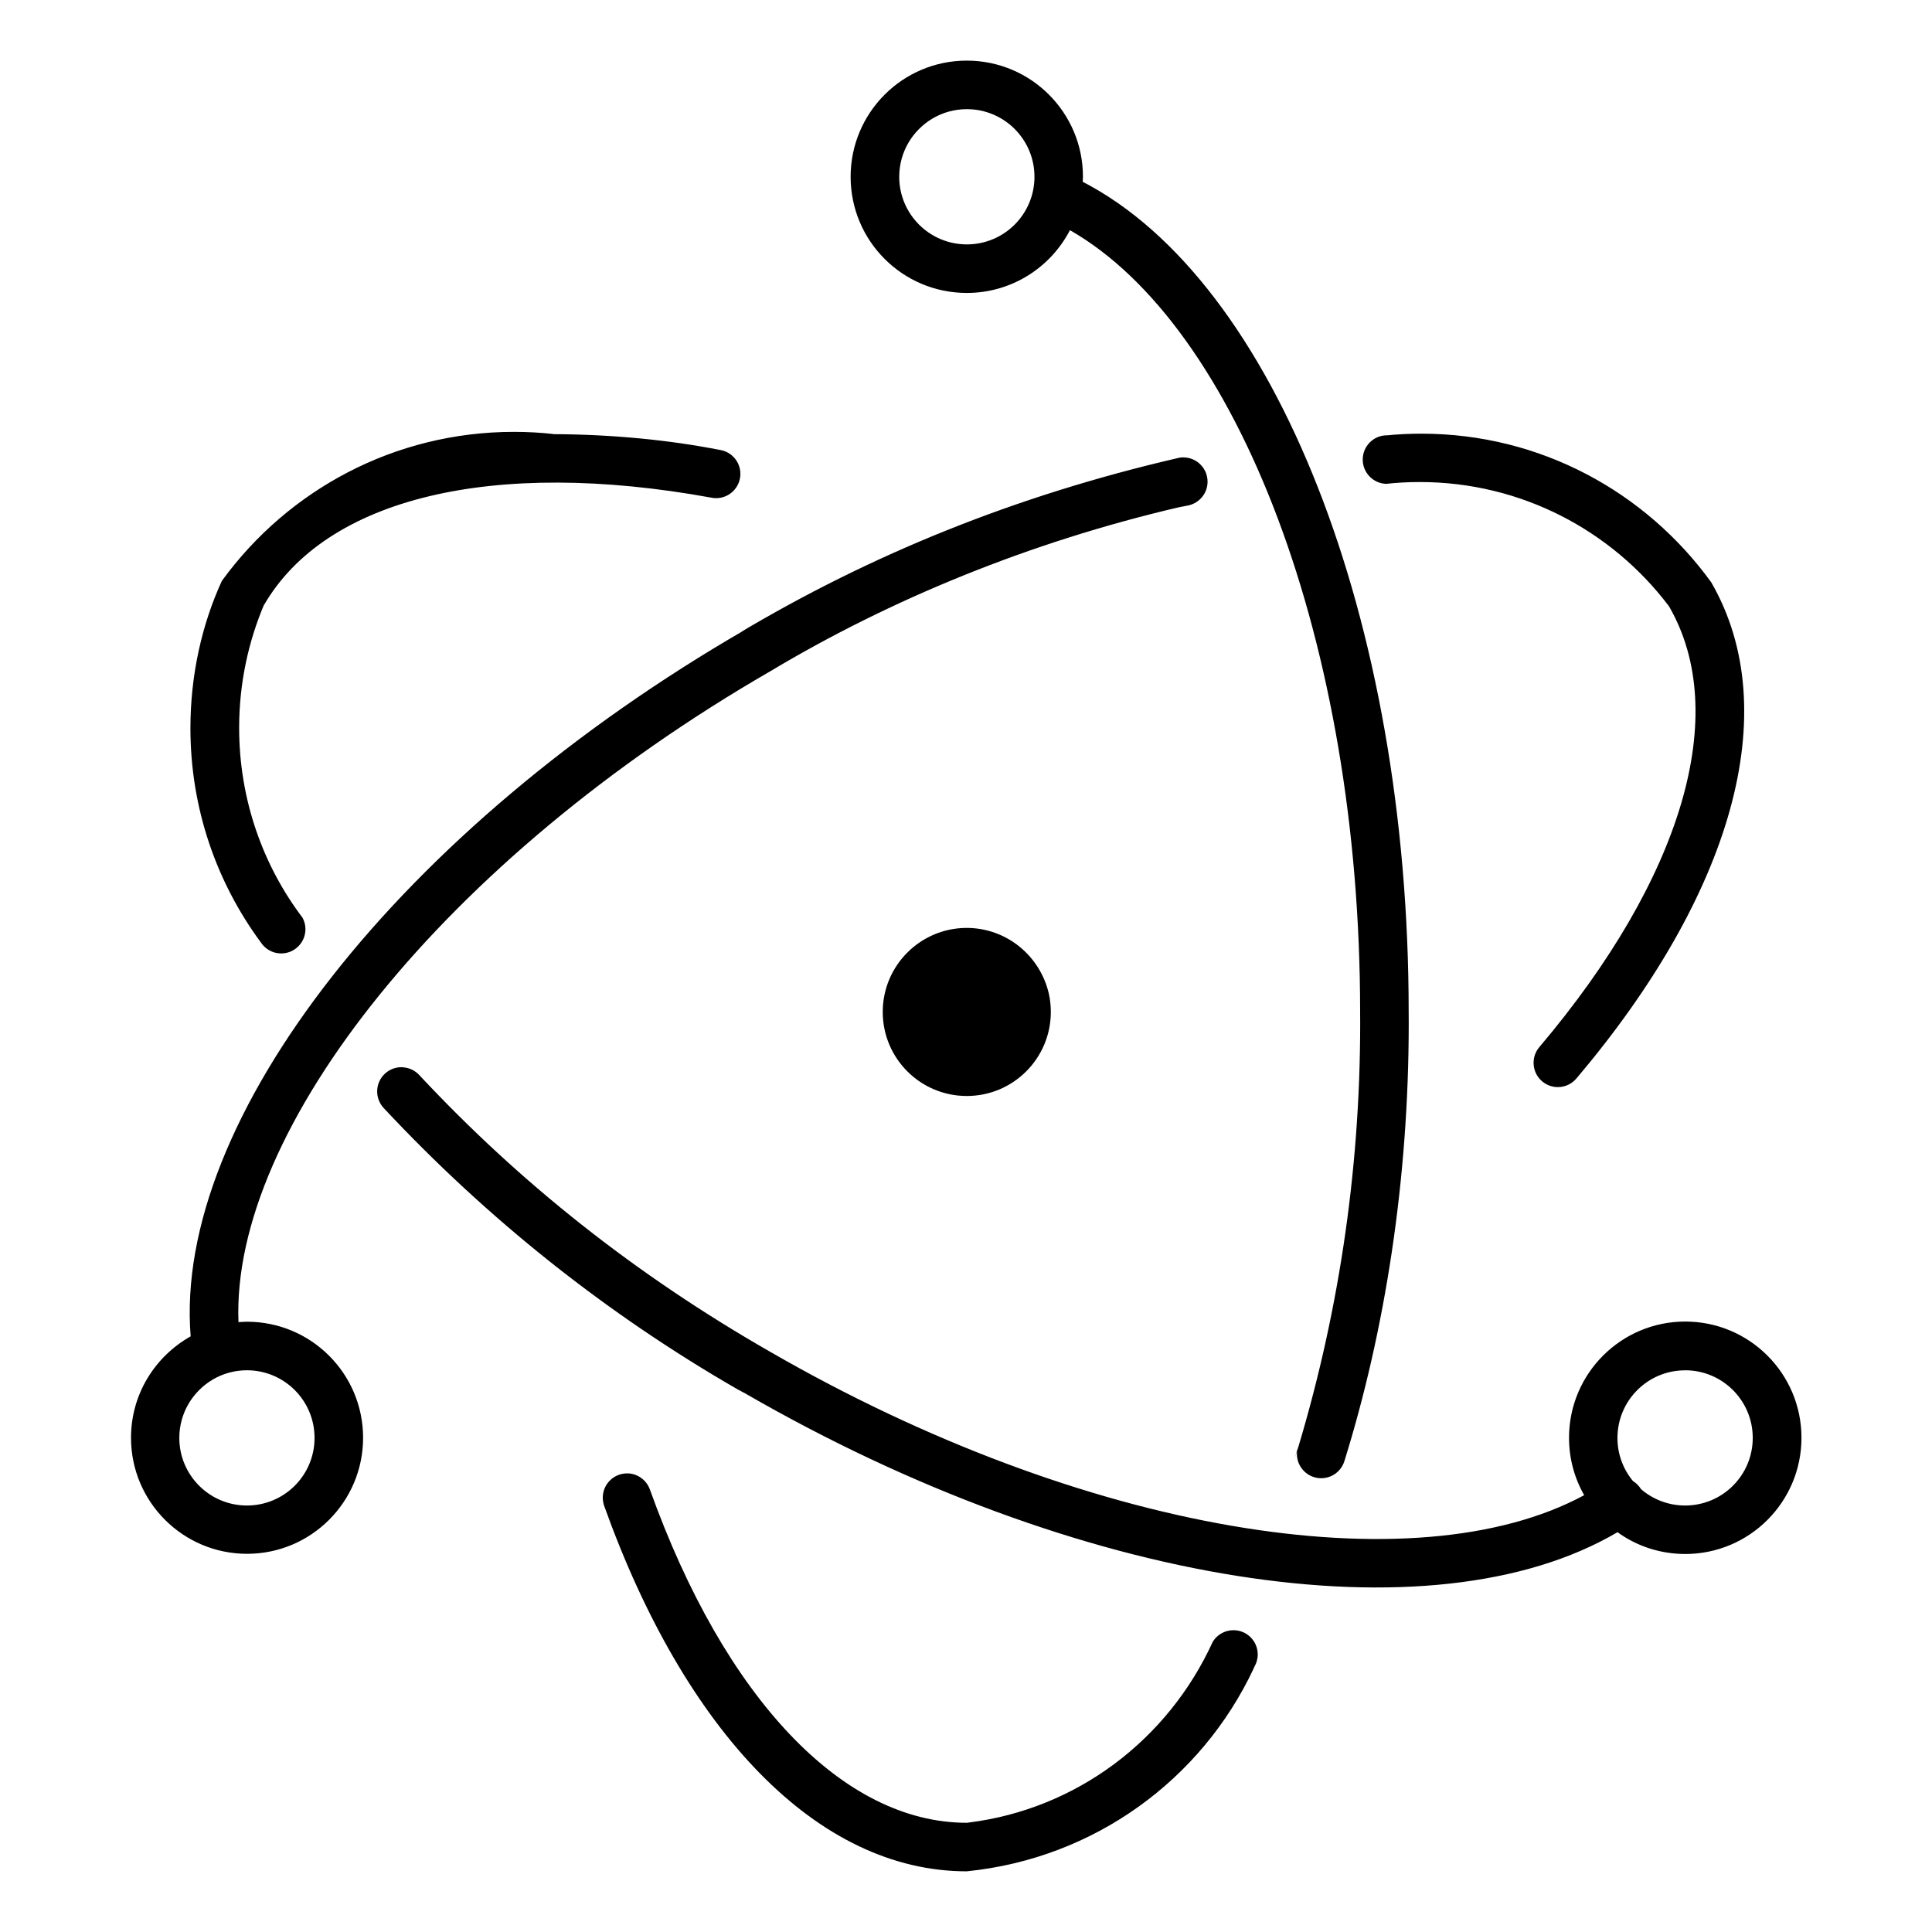
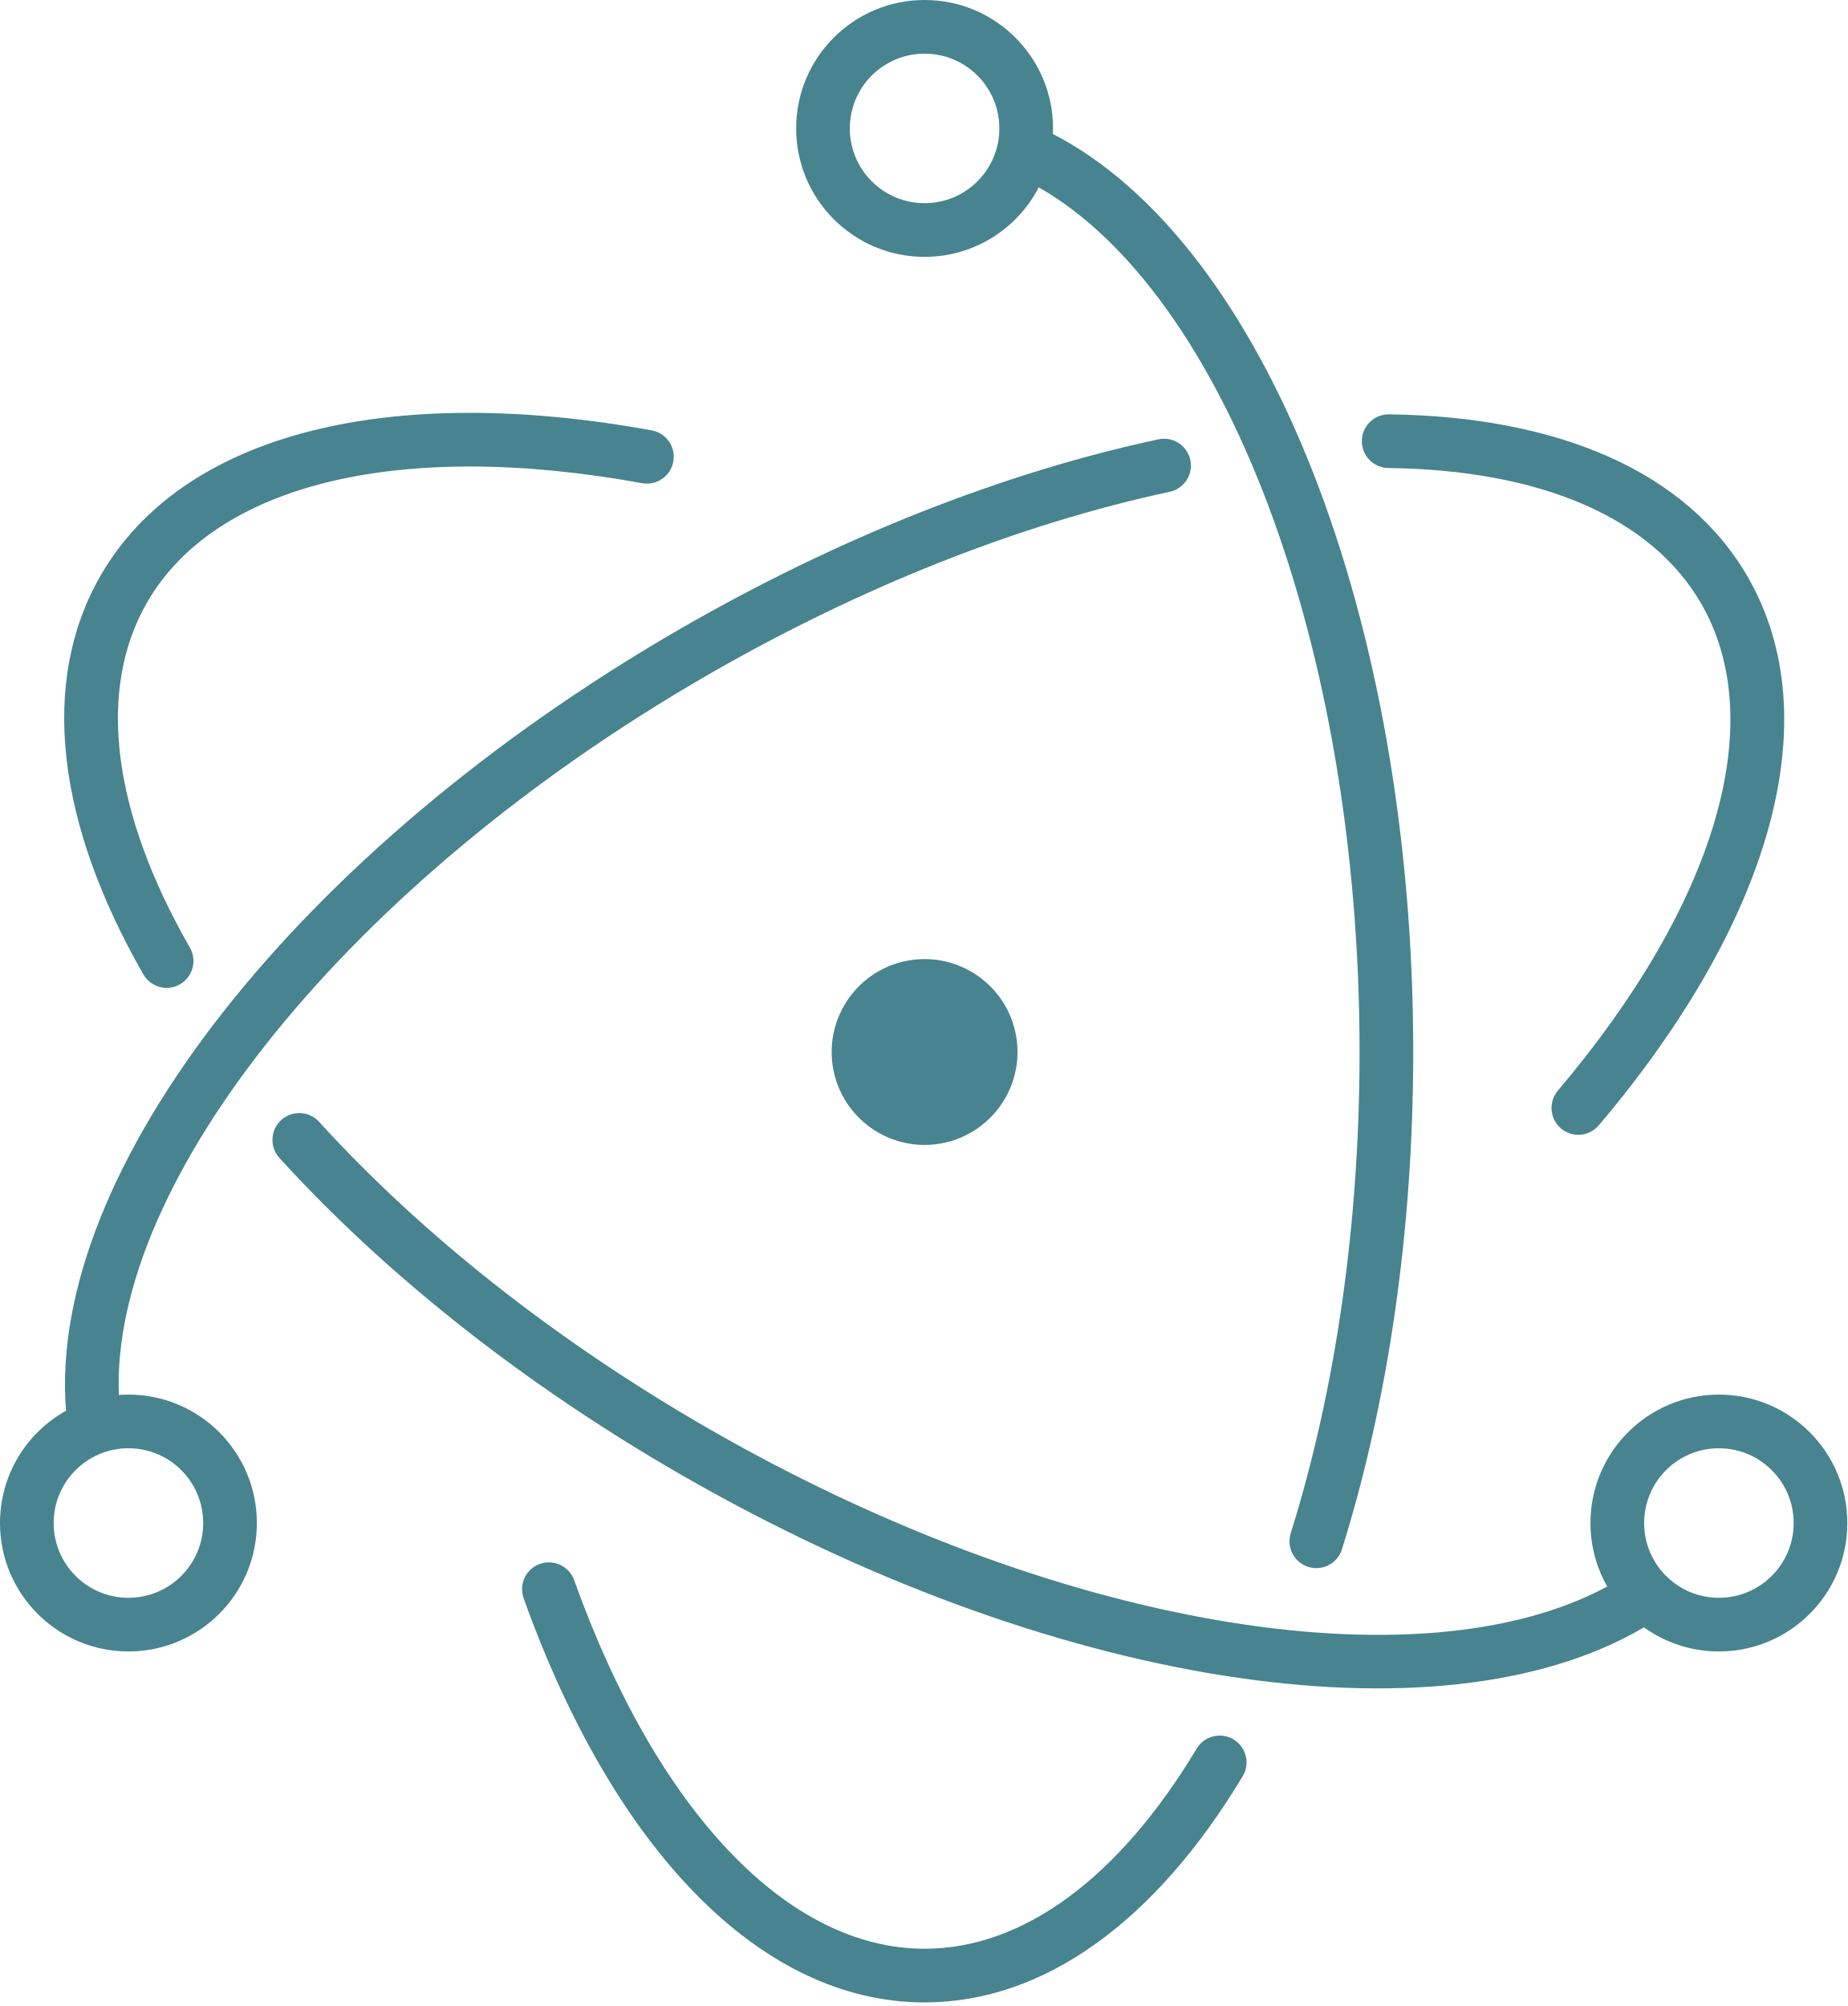
- <svg xmlns="http://www.w3.org/2000/svg" fill="#000000" width="800px" height="800px" viewBox="0 0 32 32" version="1.1">
-   <path d="M10.409 24.405c-0.007-0-0.015-0.001-0.023-0.001-0.222 0-0.402 0.18-0.402 0.402 0 0.049 0.009 0.095 0.024 0.139l-0.001-0.003c1.342 3.747 3.537 6.053 6.005 6.053 2.12-0.214 3.89-1.526 4.749-3.352l0.015-0.036c0.035-0.058 0.056-0.129 0.056-0.204 0-0.222-0.18-0.402-0.402-0.402-0.144 0-0.271 0.076-0.342 0.19l-0.001 0.002c-0.739 1.62-2.251 2.773-4.050 2.995l-0.025 0.003c-2.050 0-4.008-2.058-5.248-5.521-0.055-0.15-0.192-0.256-0.355-0.266l-0.001-0zM27.91 22.696c0 0 0.001 0 0.001 0 0.618 0 1.12 0.501 1.12 1.12s-0.501 1.12-1.12 1.12c-0.281 0-0.539-0.104-0.735-0.275l0.001 0.001-0.008-0.015c-0.032-0.046-0.072-0.084-0.118-0.113l-0.002-0.001c-0.161-0.193-0.259-0.443-0.259-0.716 0-0.618 0.501-1.12 1.119-1.12v0zM4.090 22.696c0 0 0 0 0 0 0.618 0 1.12 0.501 1.12 1.12s-0.501 1.12-1.12 1.12c-0.618 0-1.12-0.501-1.12-1.12 0-0.206 0.056-0.399 0.153-0.565l-0.003 0.005c0.197-0.337 0.557-0.56 0.97-0.56 0 0 0 0 0 0v0zM6.668 17.676c-0.006-0-0.013-0-0.019-0-0.222 0-0.402 0.18-0.402 0.402 0 0.104 0.040 0.199 0.105 0.271l-0-0c1.718 1.84 3.691 3.412 5.87 4.666l0.122 0.065c5.517 3.185 11.379 4.105 14.447 2.298 0.311 0.226 0.701 0.361 1.122 0.361 1.063 0 1.925-0.862 1.925-1.925s-0.862-1.925-1.925-1.925c-1.063 0-1.925 0.862-1.925 1.925 0 0.35 0.093 0.677 0.256 0.96l-0.005-0.009c-2.805 1.517-8.286 0.625-13.493-2.381-2.226-1.276-4.136-2.796-5.786-4.561l-0.013-0.014c-0.069-0.076-0.168-0.126-0.277-0.131l-0.001-0zM16 15.369c-0.763 0.008-1.379 0.628-1.379 1.392 0 0.769 0.623 1.392 1.392 1.392s1.392-0.623 1.392-1.392c0-0.104-0.011-0.205-0.033-0.303l0.002 0.009c-0.142-0.633-0.7-1.098-1.365-1.098-0.003 0-0.006 0-0.009 0h0zM19.598 7.575c-0.029 0-0.057 0.004-0.084 0.010l0.003-0c-2.709 0.626-5.099 1.604-7.277 2.902l0.115-0.064c-5.711 3.297-9.488 8.116-9.197 11.711-0.594 0.335-0.988 0.961-0.988 1.68 0 1.062 0.861 1.922 1.922 1.922s1.922-0.861 1.922-1.922c0-1.062-0.861-1.922-1.922-1.922-0 0-0.001 0-0.001 0h0c-0.047 0-0.094 0.004-0.141 0.007-0.125-3.199 3.428-7.674 8.807-10.78 1.995-1.195 4.308-2.142 6.764-2.716l0.164-0.032c0.182-0.041 0.316-0.201 0.316-0.393 0-0.222-0.18-0.402-0.402-0.402-0.001 0-0.001 0-0.002 0h0zM22.97 7.21c-0.221 0.001-0.399 0.181-0.399 0.402 0 0.217 0.173 0.395 0.388 0.402l0.001 0c0.167-0.019 0.36-0.030 0.556-0.030 1.682 0 3.177 0.804 4.121 2.049l0.009 0.013c1.024 1.773 0.225 4.492-2.147 7.294-0.061 0.070-0.098 0.163-0.098 0.264 0 0.222 0.18 0.402 0.402 0.402 0.124 0 0.236-0.057 0.309-0.145l0.001-0.001c2.566-3.032 3.462-6.081 2.23-8.216-1.086-1.498-2.831-2.461-4.8-2.461-0.201 0-0.401 0.010-0.597 0.030l0.025-0.002zM9.158 7.188c-0.193-0.022-0.418-0.035-0.645-0.035-1.983 0-3.74 0.966-4.827 2.453l-0.012 0.017c-0.329 0.717-0.52 1.555-0.52 2.438 0 1.331 0.435 2.56 1.17 3.553l-0.011-0.016c0.072 0.117 0.199 0.194 0.344 0.194 0.222 0 0.402-0.18 0.402-0.402 0-0.070-0.018-0.136-0.050-0.193l0.001 0.002c-0.655-0.865-1.049-1.958-1.049-3.144 0-0.733 0.151-1.43 0.422-2.063l-0.013 0.034c1.026-1.777 3.79-2.443 7.413-1.783 0.024 0.005 0.050 0.008 0.078 0.008 0.222 0 0.402-0.18 0.402-0.402 0-0.199-0.144-0.364-0.334-0.396l-0.002-0c-0.831-0.164-1.788-0.259-2.767-0.262h-0.002zM16.014 1.808c0 0 0 0 0 0 0.618 0 1.12 0.501 1.12 1.12s-0.501 1.12-1.12 1.12c-0.618 0-1.12-0.501-1.12-1.12 0-0.206 0.056-0.399 0.153-0.565l-0.003 0.005c0.197-0.337 0.557-0.56 0.97-0.56v0zM16.014 1.004c-0 0-0.001 0-0.001 0-1.062 0-1.924 0.861-1.924 1.924s0.861 1.924 1.924 1.924c0.739 0 1.381-0.417 1.703-1.029l0.005-0.011c2.775 1.584 4.807 6.839 4.807 12.949 0 0.054 0.001 0.119 0.001 0.183 0 2.505-0.377 4.923-1.078 7.198l0.046-0.173c-0.010 0.034-0.016 0.073-0.016 0.113 0 0.222 0.18 0.402 0.402 0.402 0.177 0 0.327-0.114 0.381-0.273l0.001-0.003c0.678-2.174 1.068-4.674 1.068-7.264 0-0.065-0-0.129-0.001-0.194l0 0.010c0-6.489-2.214-12.104-5.399-13.749 0.001-0.028 0.004-0.055 0.004-0.084-0-1.062-0.861-1.923-1.924-1.923-0 0-0 0-0 0v0z" />
+ <svg xmlns="http://www.w3.org/2000/svg" width="256px" height="278px" viewBox="0 0 256 278" version="1.1" preserveAspectRatio="xMidYMid">
+   <g>
+     <path d="M90.317,59.645 C54.053,53.04 25.381,59.953 13.953,79.746 C5.426,94.516 7.863,114.099 19.865,135.031 C20.886,136.813 23.158,137.429 24.94,136.408 C26.722,135.386 27.338,133.114 26.317,131.332 C15.506,112.476 13.402,95.575 20.394,83.465 C29.887,67.023 55.462,60.857 88.984,66.962 C91.005,67.33 92.941,65.99 93.309,63.97 C93.677,61.949 92.338,60.013 90.317,59.645 L90.317,59.645 L90.317,59.645 Z M143.948,25.961 C140.988,31.684 135.015,35.596 128.128,35.596 C118.299,35.596 110.33,27.627 110.33,17.798 C110.33,7.968 118.299,1.42108547e-14 128.128,1.42108547e-14 C137.957,1.42108547e-14 145.926,7.968 145.926,17.798 C145.926,18.055 145.92,18.311 145.91,18.565 C175.371,33.802 195.843,85.762 195.843,145.791 C195.843,170.48 192.391,194.173 185.964,214.711 C185.351,216.671 183.265,217.762 181.305,217.149 C179.345,216.536 178.253,214.45 178.867,212.49 C185.063,192.688 188.406,169.743 188.406,145.791 C188.406,89.267 169.617,40.628 143.948,25.961 Z M16.468,193.319 C16.907,193.286 17.351,193.27 17.798,193.27 C27.627,193.27 35.596,201.238 35.596,211.068 C35.596,220.897 27.627,228.865 17.798,228.865 C7.968,228.865 3.55271368e-15,220.897 3.55271368e-15,211.068 C3.55271368e-15,204.376 3.693,198.547 9.151,195.507 C6.471,162.243 41.434,117.653 94.27,87.148 C116.217,74.477 139.069,65.483 160.538,60.883 C162.546,60.453 164.523,61.732 164.953,63.741 C165.384,65.749 164.105,67.725 162.096,68.156 C141.406,72.589 119.279,81.297 97.989,93.589 C48.23,122.317 15.328,163.723 16.468,193.319 Z M222.727,219.865 C221.249,217.271 220.404,214.268 220.404,211.068 C220.404,201.238 228.373,193.27 238.202,193.27 C248.032,193.27 256,201.238 256,211.068 C256,220.897 248.032,228.865 238.202,228.865 C234.329,228.865 230.744,227.628 227.822,225.527 C199.43,242.23 145.197,233.711 94.161,204.245 C72.436,191.702 53.386,176.588 38.723,160.475 C37.341,158.956 37.452,156.604 38.971,155.222 C40.49,153.839 42.841,153.95 44.224,155.469 C58.357,171.001 76.804,185.636 97.88,197.804 C146.045,225.612 196.766,233.888 222.727,219.865 Z M221.562,155.951 C220.235,157.518 217.889,157.713 216.321,156.387 C214.754,155.06 214.559,152.713 215.886,151.146 C237.832,125.22 245.225,100.06 235.753,83.654 C228.877,71.744 213.594,65.133 192.391,64.858 C190.338,64.831 188.695,63.145 188.721,61.091 C188.748,59.037 190.434,57.394 192.488,57.421 C216.063,57.728 233.803,65.401 242.194,79.935 C253.598,99.687 245.307,127.9 221.562,155.951 Z M72.564,221.492 C71.871,219.558 72.877,217.43 74.811,216.737 C76.744,216.045 78.873,217.051 79.565,218.984 C91.041,251.029 109.156,270.066 128.128,270.066 C141.773,270.066 155.039,260.292 165.838,242.326 C166.897,240.566 169.181,239.997 170.941,241.055 C172.702,242.113 173.271,244.398 172.213,246.158 C160.195,266.149 144.785,277.503 128.128,277.503 C105.289,277.503 84.979,256.159 72.564,221.492 Z M248.563,211.068 C248.563,205.346 243.924,200.707 238.202,200.707 C232.48,200.707 227.841,205.346 227.841,211.068 C227.841,216.79 232.48,221.428 238.202,221.428 C243.924,221.428 248.563,216.79 248.563,211.068 Z M17.798,221.428 C23.52,221.428 28.159,216.79 28.159,211.068 C28.159,205.346 23.52,200.707 17.798,200.707 C12.076,200.707 7.437,205.346 7.437,211.068 C7.437,216.79 12.076,221.428 17.798,221.428 Z M128.128,28.159 C133.85,28.159 138.489,23.52 138.489,17.798 C138.489,12.076 133.85,7.437 128.128,7.437 C122.406,7.437 117.767,12.076 117.767,17.798 C117.767,23.52 122.406,28.159 128.128,28.159 Z M130.846,158.377 C123.895,159.88 117.046,155.462 115.541,148.51 C114.042,141.558 118.457,134.71 125.409,133.205 C132.36,131.703 139.209,136.12 140.714,143.072 C142.216,150.024 137.798,156.873 130.846,158.377 Z" fill="#47848F" />
+   </g>
</svg>
